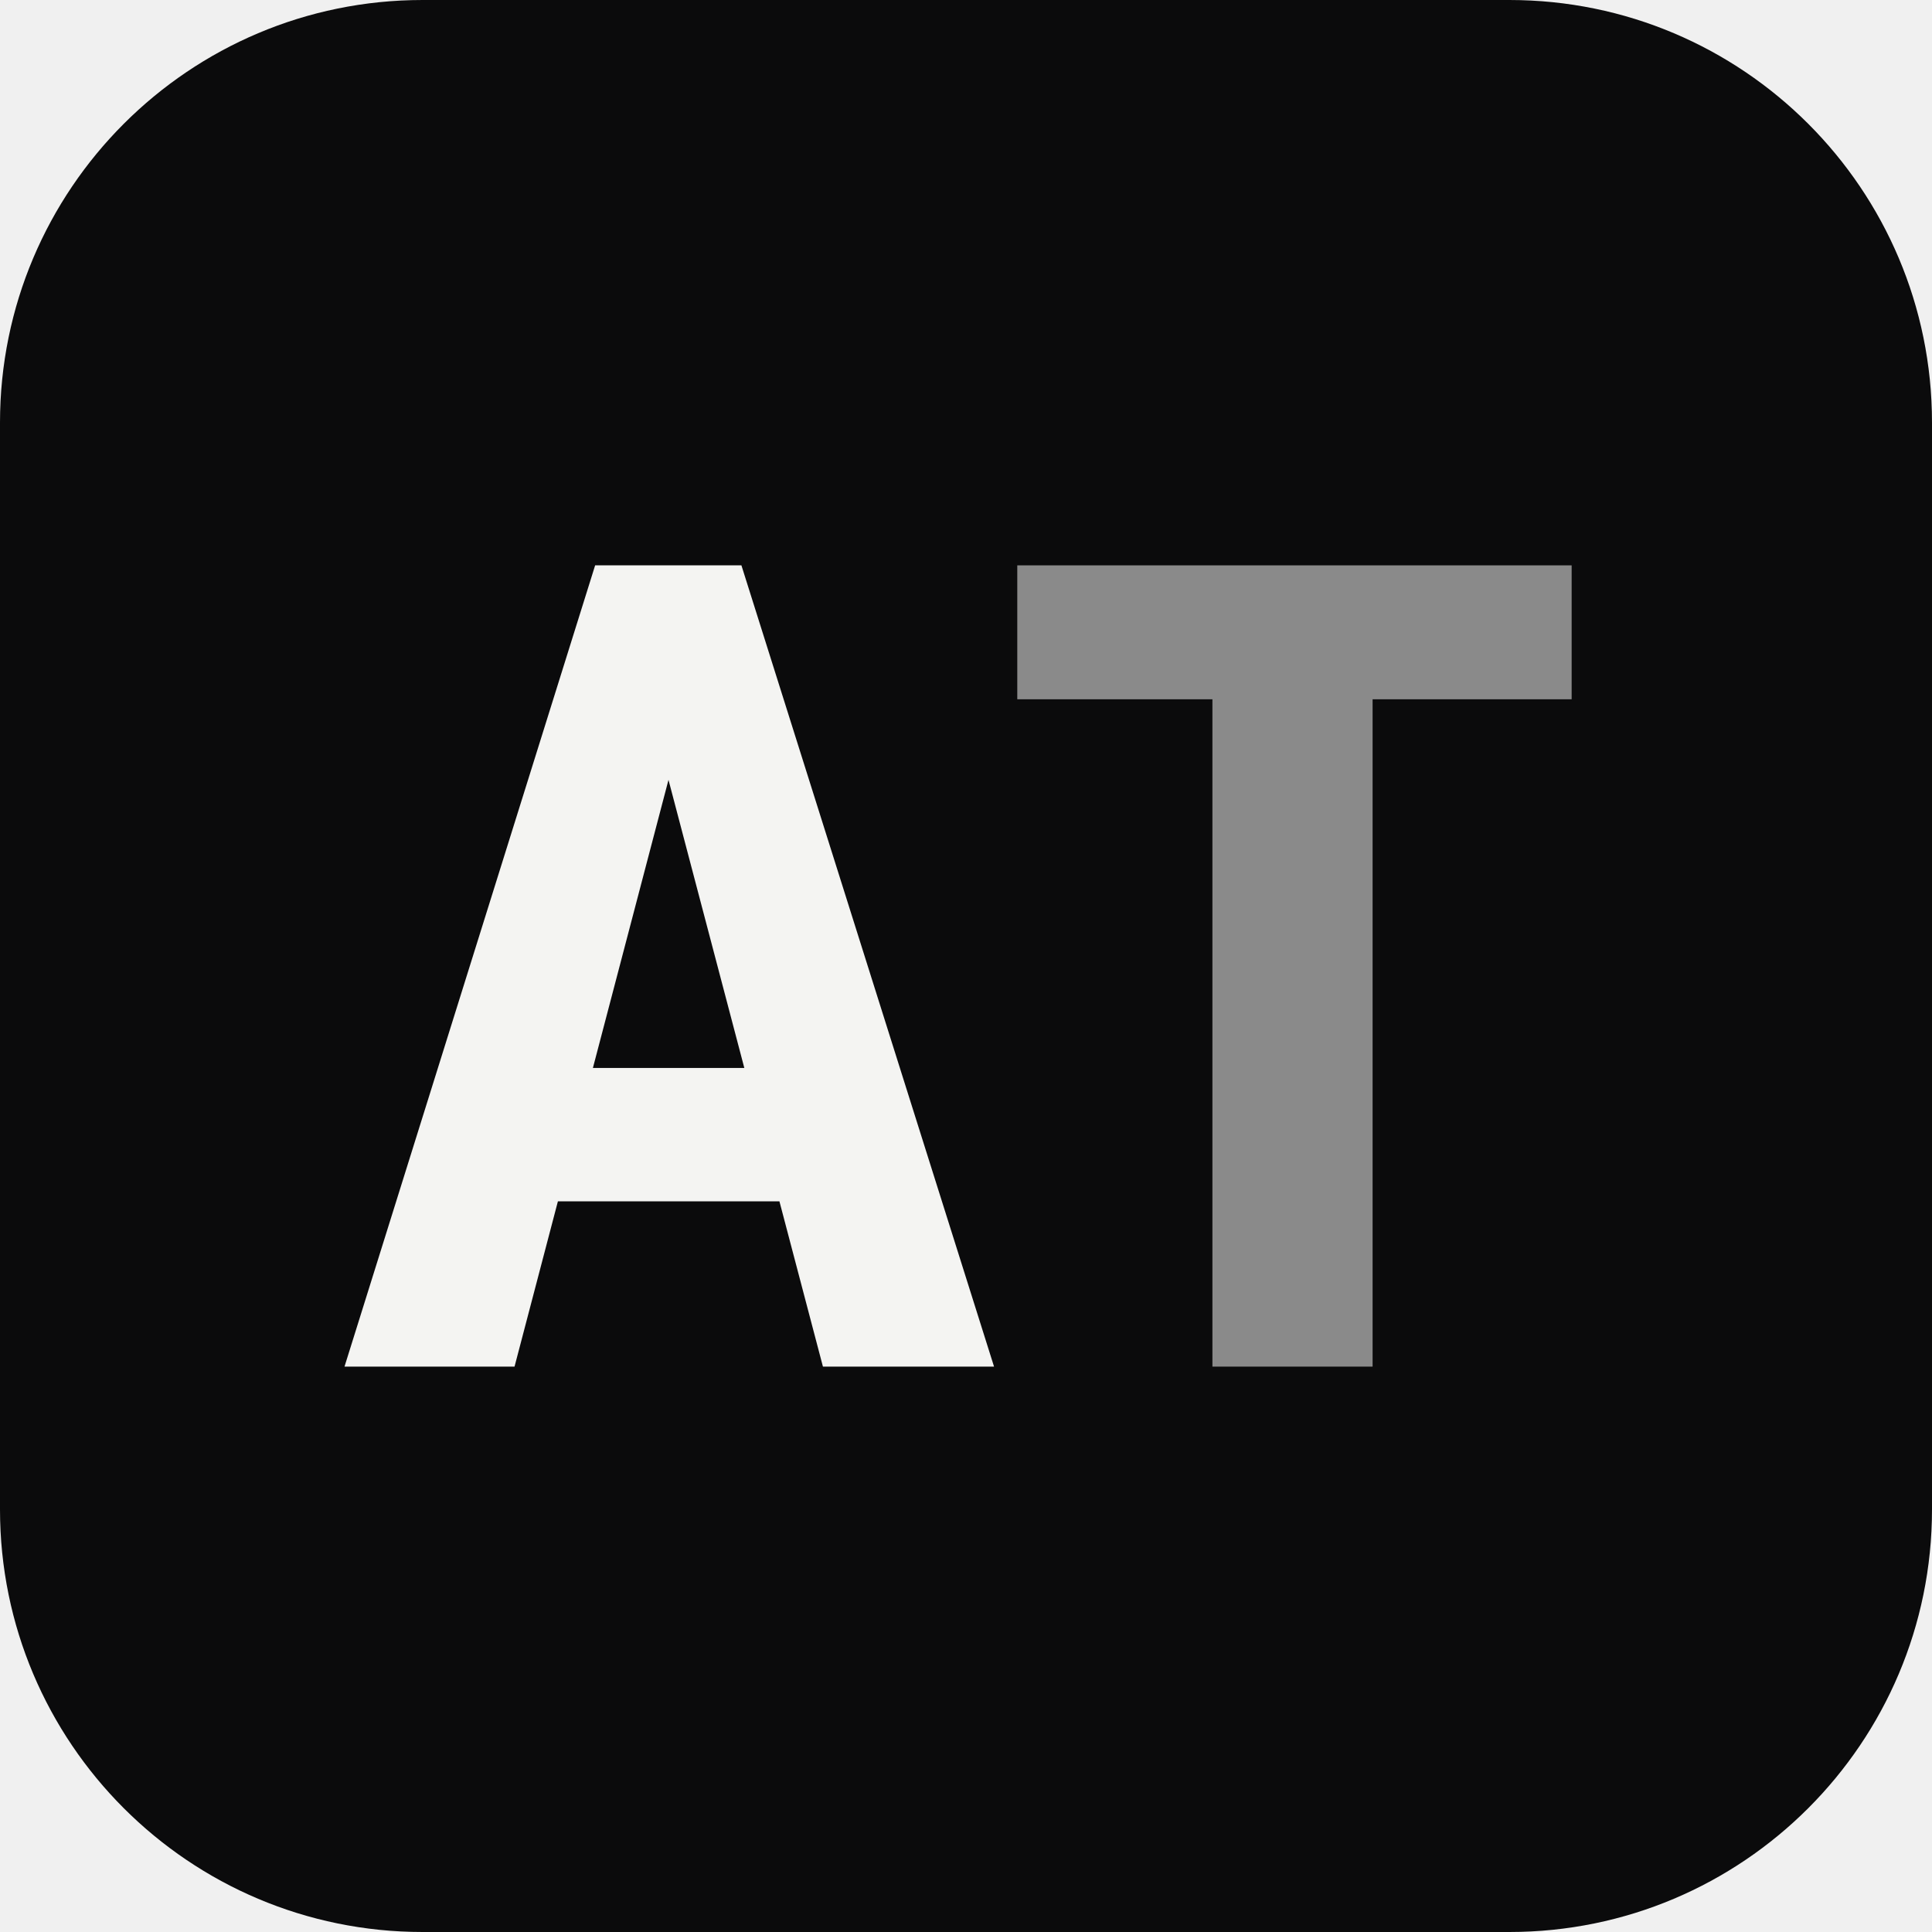
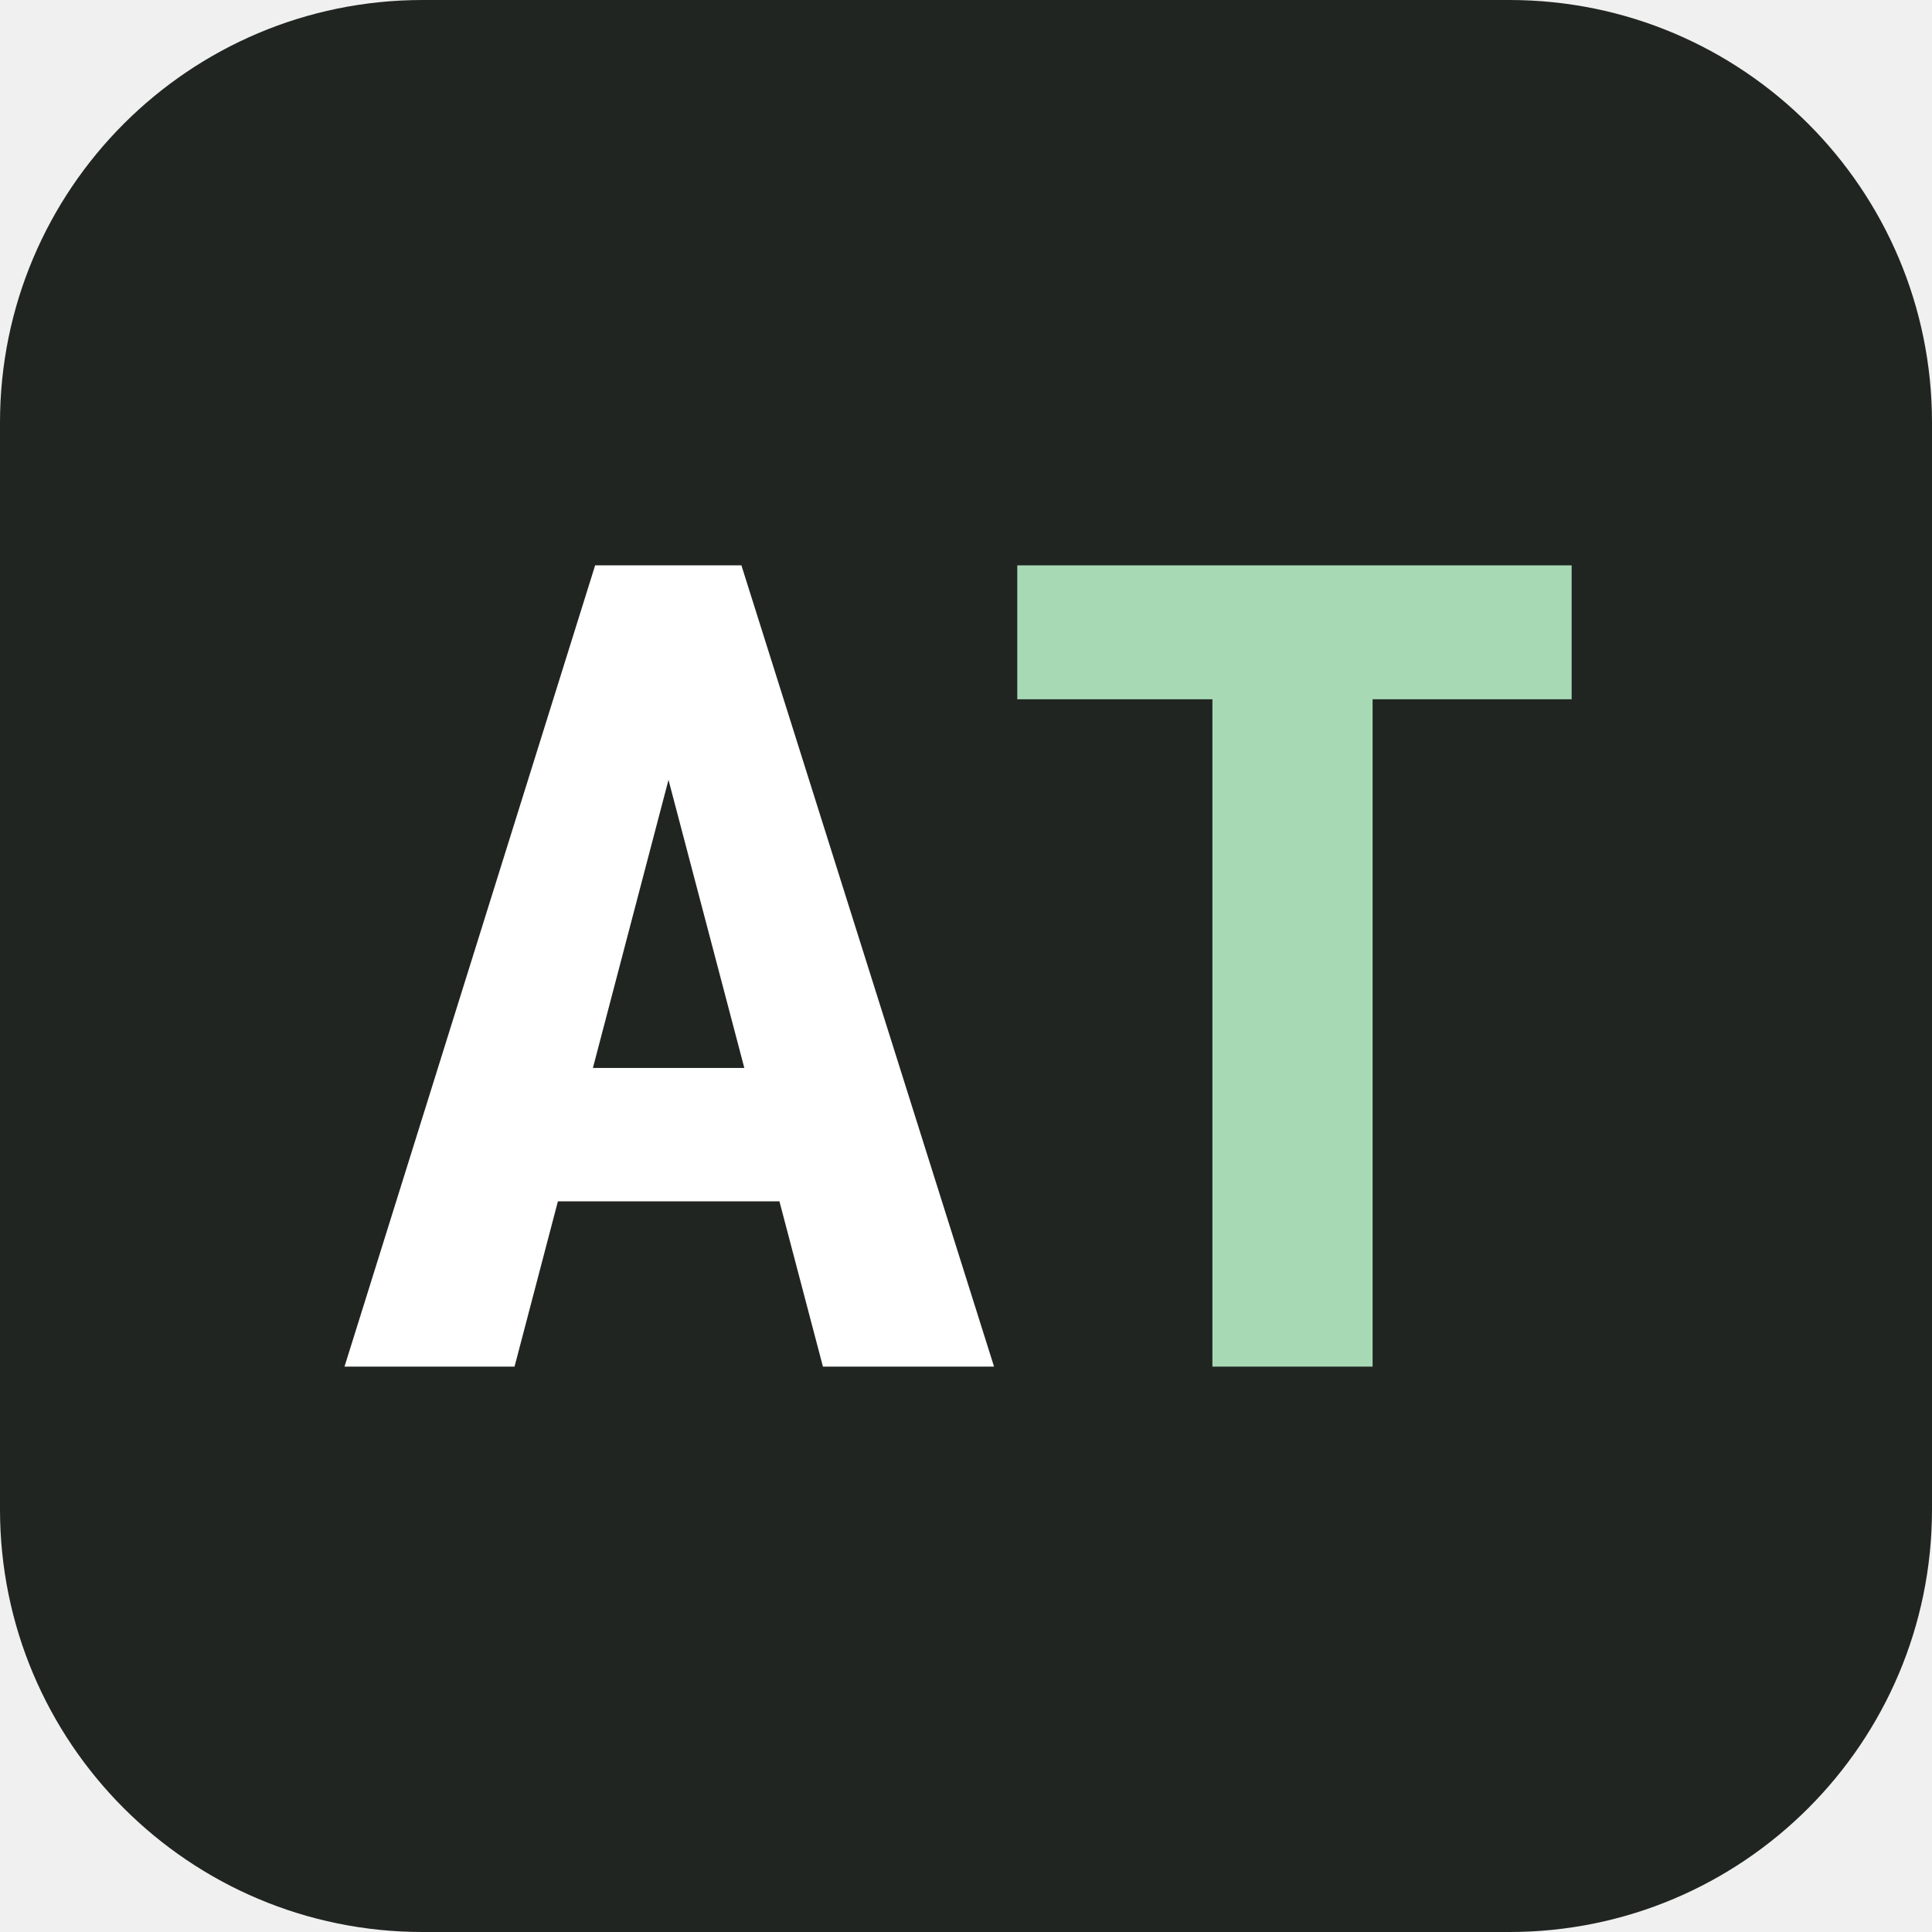
<svg xmlns="http://www.w3.org/2000/svg" viewBox="0 0 64 64">
-   <rect width="64" height="64" rx="14" fill="#0b0b0c" />
-   <g fill="#f4f4f2">
+   <rect width="64" height="64" rx="14" fill="#202522" />
+   <g fill="#ffffff">
    <path transform="translate(11.000 45.271) scale(0.01823 -0.01823)" d="M645.481 1196.332 331.577 0H22.594L478.043 1456H670.952ZM891.973 0 577.093 1196.332 547.911 1456H743.853L1202.909 0ZM903.333 542.687V300.311H245.533V542.687Z" />
  </g>
-   <g fill="#8a8a8a">
+   <g fill="#a7d9b5">
    <path transform="translate(32.747 45.271) scale(0.01823 -0.01823)" d="M697.877 1456V0H406.791V1456ZM1059.574 1456V1212.648H52.192V1456Z" />
  </g>
</svg>
